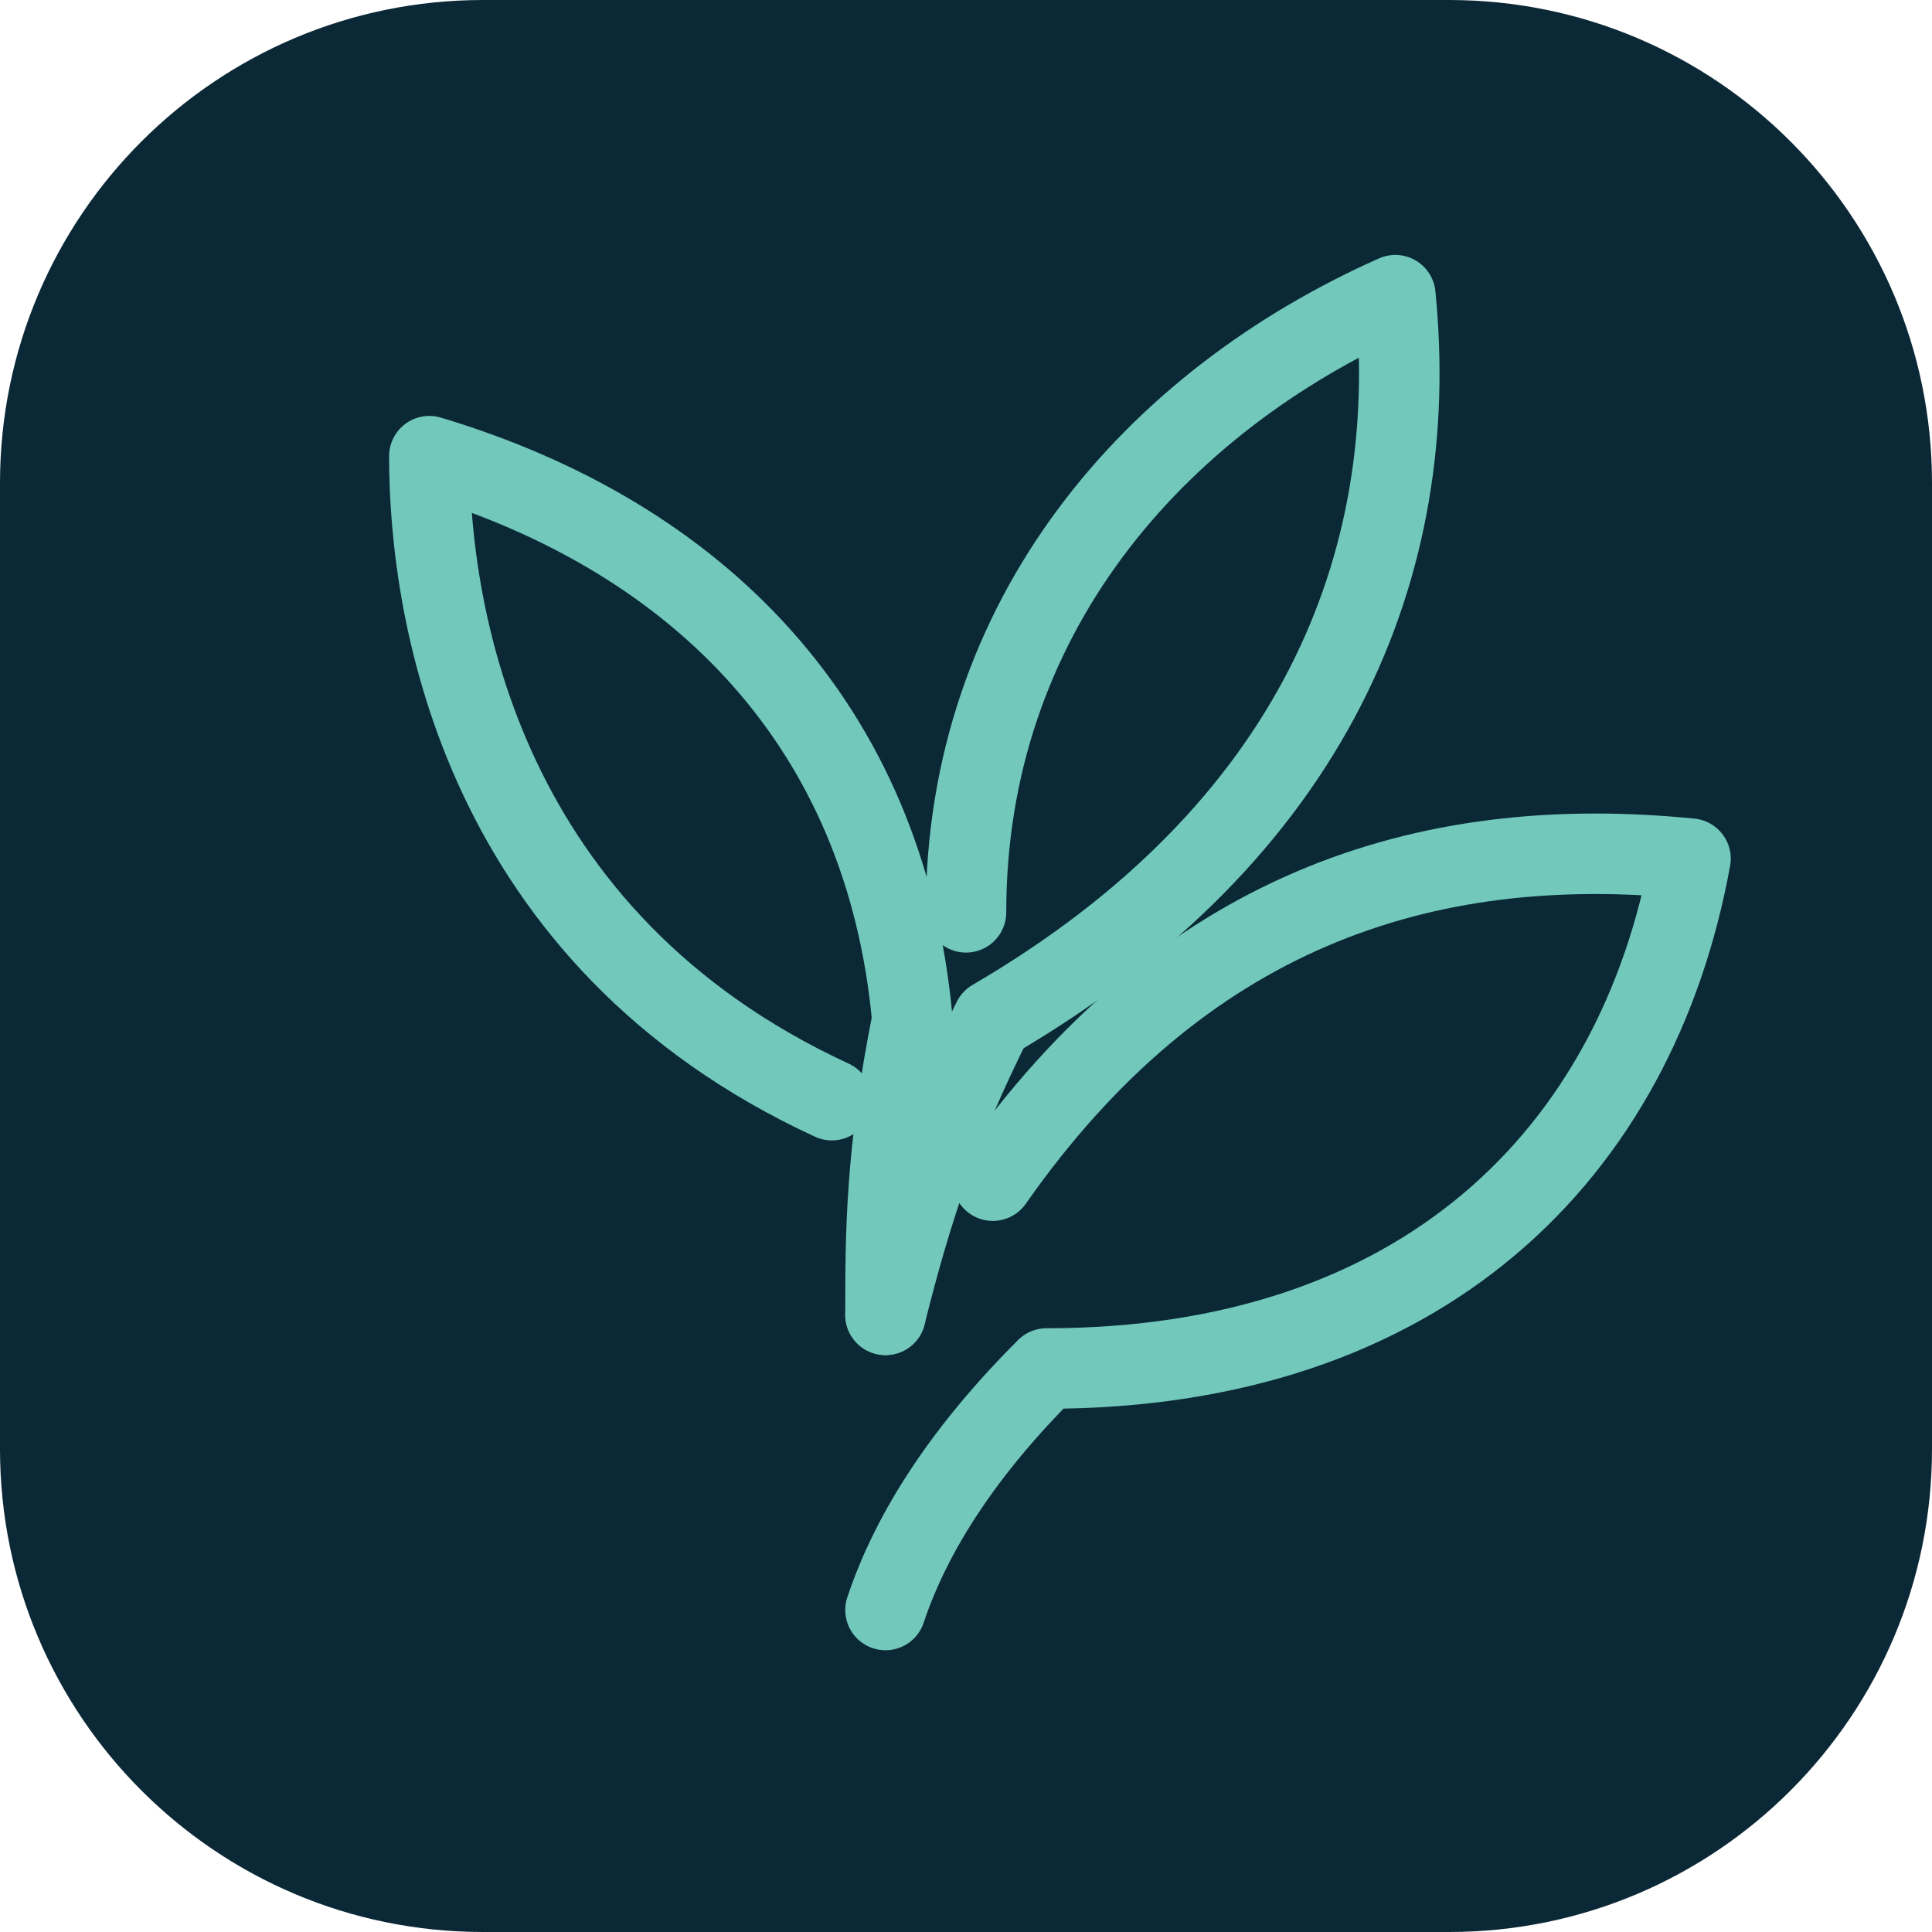
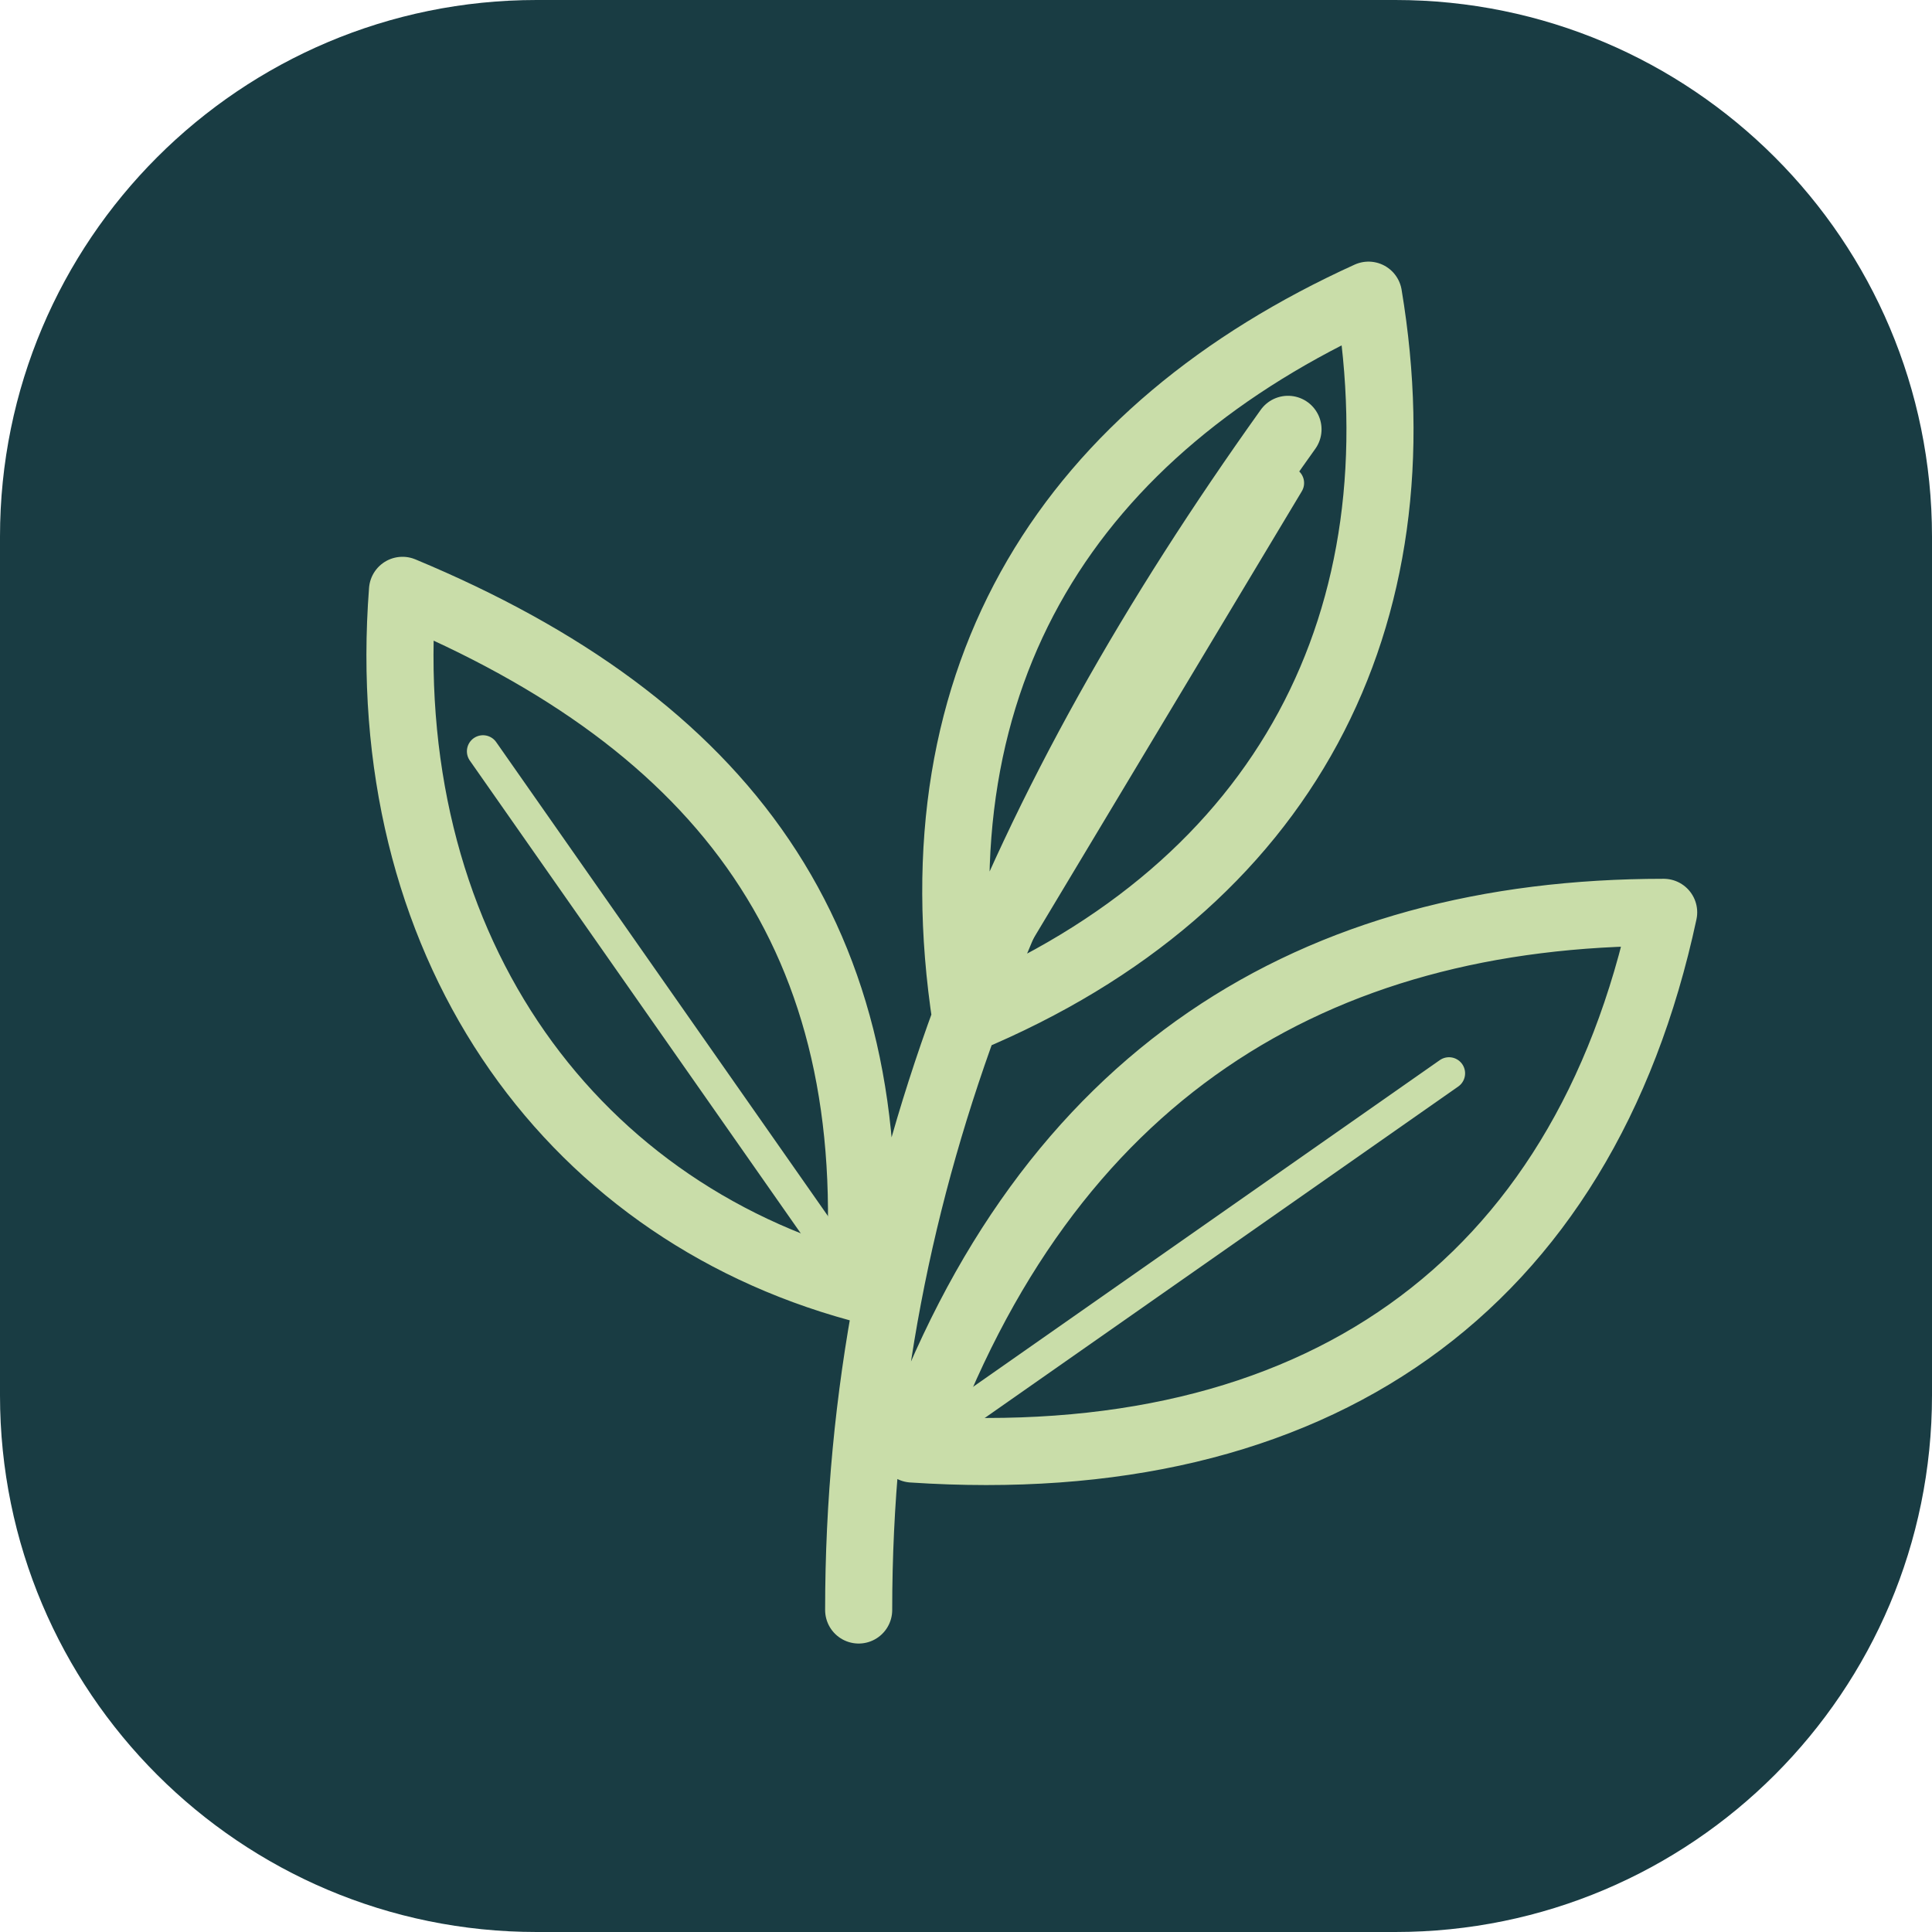
<svg xmlns="http://www.w3.org/2000/svg" viewBox="0 0 72 72">
-   <rect width="72" height="72" rx="18" fill="#0b2837" />
-   <g fill="none" stroke="#71c8bb" stroke-width="3" stroke-linecap="round" stroke-linejoin="round">
-     <path d="M31 41C18 35 16 23 16 17c10 3 17 10 18 21-1 5-1 8-1 11" />
-     <path d="M36 34C36 23 43 15 52 11c1 10-3 20-15 27-2 4-3 7-4 11" />
-     <path d="M37 44c7-10 16-13 26-12-2 11-10 19-24 19-3 3-5 6-6 9" />
+   <rect width="72" height="72" rx="20" fill="#193c43" />
+   <g fill="none" stroke="#c9dda9" stroke-width="2.5" stroke-linecap="round" stroke-linejoin="round" transform="translate(3 7)">
+     <path d="M29 53C29 37 35 23 45 9M29 41C18 38 11 28 12 15c12 5 18 13 17 26ZM33 31C31 18 37 9 48 4c2 12-3 22-15 27ZM31 47c5-14 15-20 28-20-3 14-13 21-28 20Z" />
+     <path d="m15 21 14 20m16-30-12 20m18 2-20 14" stroke-width="1.2" />
  </g>
</svg>
